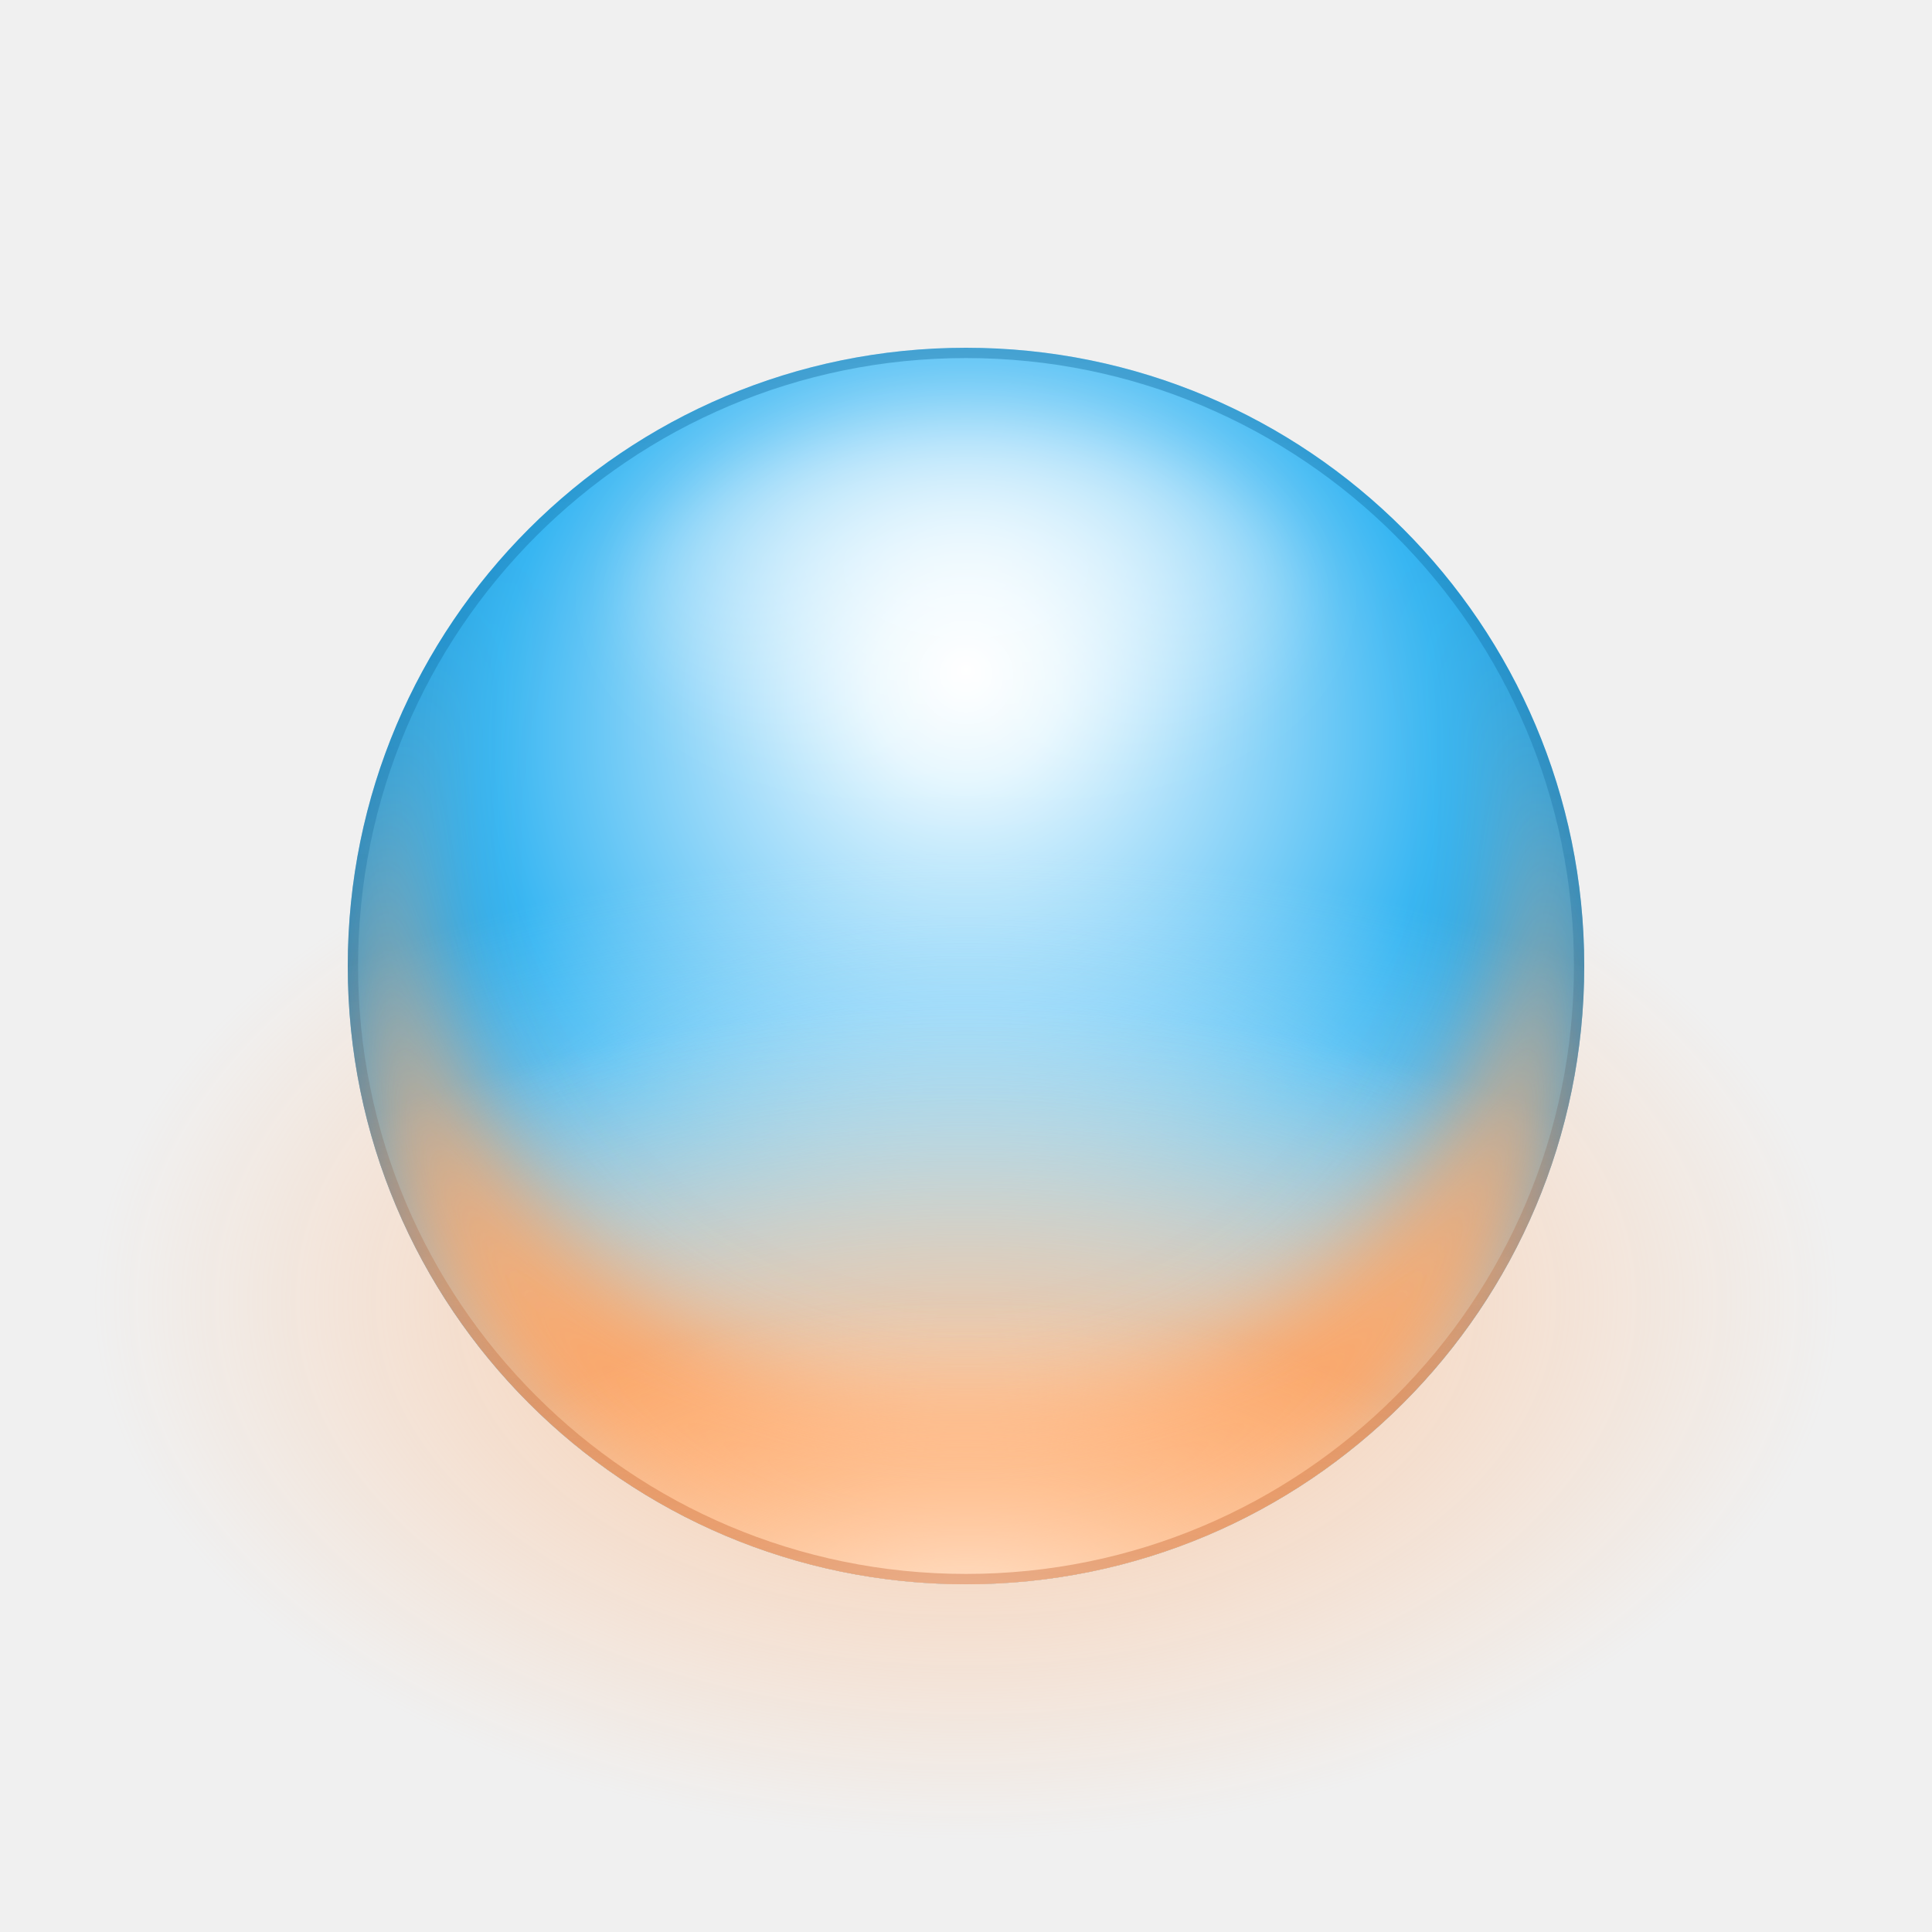
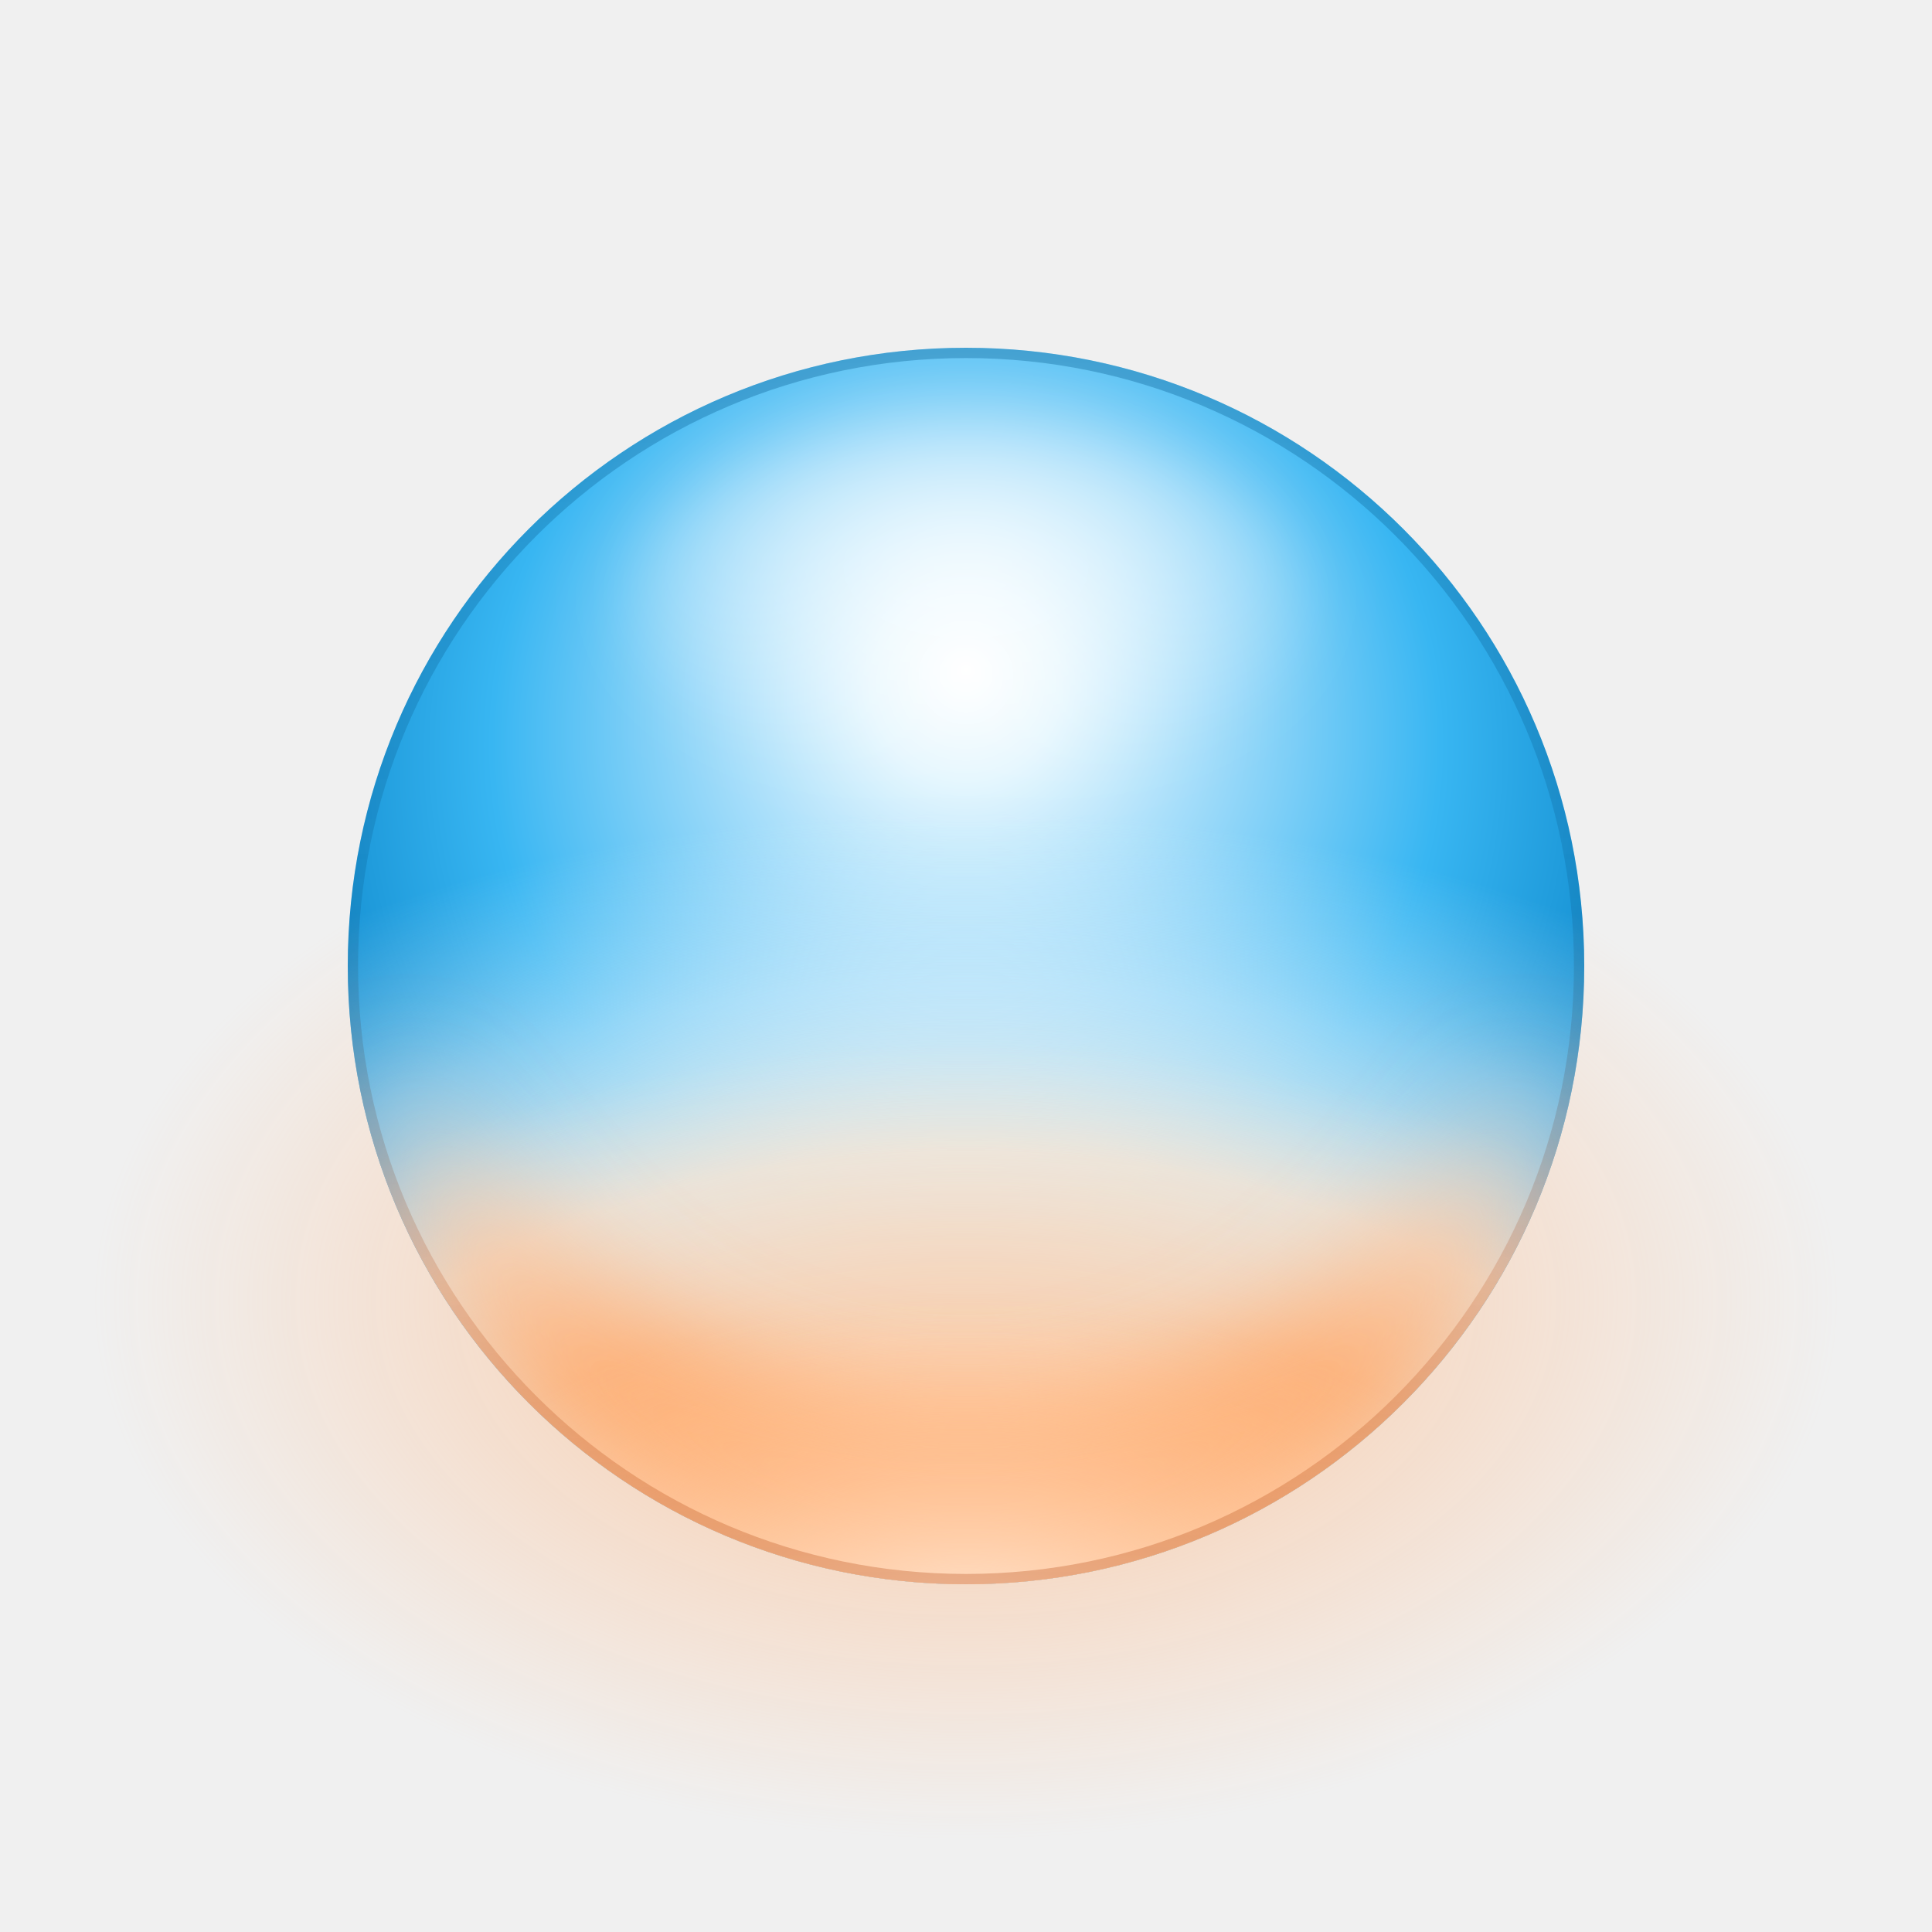
<svg xmlns="http://www.w3.org/2000/svg" width="1024" height="1024" viewBox="-25 -25 150 150">
  <defs>
    <radialGradient id="msb" cx="50%" cy="36%" r="64%" fx="50%" fy="26%">
      <stop offset="0" stop-color="#FFFFFF" />
      <stop offset=".12" stop-color="#E4F6FE" />
      <stop offset=".34" stop-color="#97D8F9" />
      <stop offset=".6" stop-color="#38B6F2" />
      <stop offset=".84" stop-color="#1590D2" />
      <stop offset="1" stop-color="#0A68A0" />
    </radialGradient>
    <radialGradient id="msw" cx="50%" cy="104%" r="58%">
      <stop offset="0" stop-color="#D6F1FE" stop-opacity=".95" />
      <stop offset=".5" stop-color="#9ADBFA" stop-opacity=".45" />
      <stop offset="1" stop-color="#7FD0F7" stop-opacity="0" />
    </radialGradient>
-     <radialGradient id="msp" gradientUnits="userSpaceOnUse" cx="50" cy="104" r="63" gradientTransform="translate(50 104) scale(1.5 1) translate(-50 -104)">
-       <stop offset="0" stop-color="#FFF1E4" stop-opacity="0.85" />
-       <stop offset="0.5" stop-color="#FFF1E4" stop-opacity="0.5" />
-       <stop offset="0.8" stop-color="#EAF6FE" stop-opacity="0.25" />
+     <radialGradient id="msp" gradientUnits="userSpaceOnUse" cx="50" cy="104" r="66" gradientTransform="translate(50 104) scale(1.5 1) translate(-50 -104)">
+       <stop offset="0" stop-color="#FFF1E4" stop-opacity="0.9" />
+       <stop offset="0.6" stop-color="#FFF1E4" stop-opacity="0.85" />
+       <stop offset="0.8" stop-color="#F4F9FD" stop-opacity="0.45" />
      <stop offset="1" stop-color="#D6F1FE" stop-opacity="0" />
    </radialGradient>
-     <radialGradient id="mst" gradientUnits="userSpaceOnUse" cx="50" cy="106" r="53" gradientTransform="translate(50 106) scale(1.6 1) translate(-50 -106)">
+     <radialGradient id="mst" gradientUnits="userSpaceOnUse" cx="50" cy="106" r="50" gradientTransform="translate(50 106) scale(1.6 1) translate(-50 -106)">
      <stop offset="0" stop-color="#FFA868" stop-opacity="0.95" />
      <stop offset="0.4" stop-color="#FFB680" stop-opacity="0.8" />
      <stop offset="0.7" stop-color="#FFC9A2" stop-opacity="0.45" />
      <stop offset="1" stop-color="#FFE3CB" stop-opacity="0" />
    </radialGradient>
    <radialGradient id="msq" gradientUnits="userSpaceOnUse" cx="50" cy="100" r="24" gradientTransform="translate(50 100) scale(1.9 1) translate(-50 -100)">
      <stop offset="0" stop-color="#FFF1E4" stop-opacity="0.75" />
      <stop offset="0.5" stop-color="#FFE3CB" stop-opacity="0.4" />
      <stop offset="1" stop-color="#FFE3CB" stop-opacity="0" />
    </radialGradient>
-     <linearGradient id="msl" gradientUnits="userSpaceOnUse" x1="0" y1="18" x2="0" y2="98">
-       <stop offset="0" stop-color="#FFB680" stop-opacity="0" />
-       <stop offset="0.3" stop-color="#FFB680" stop-opacity="0.5" />
+     <linearGradient id="msl" gradientUnits="userSpaceOnUse" x1="0" y1="56" x2="0" y2="98">
+       <stop offset="0" stop-color="#FFE3CB" stop-opacity="0" />
+       <stop offset="0.3" stop-color="#FFC9A2" stop-opacity="0.5" />
      <stop offset="0.62" stop-color="#FFA868" stop-opacity="0.85" />
      <stop offset="1" stop-color="#FF9F5A" stop-opacity="1" />
    </linearGradient>
    <linearGradient id="msr" x1="0" y1="0" x2="0" y2="1">
      <stop offset="0" stop-color="#0A5E92" stop-opacity="0.35" />
      <stop offset="0.45" stop-color="#0A5E92" stop-opacity="0.24" />
      <stop offset="0.75" stop-color="#B4430C" stop-opacity="0.2" />
      <stop offset="1" stop-color="#B4430C" stop-opacity="0.3" />
    </linearGradient>
    <radialGradient id="mss" cx="50%" cy="40%" r="60%">
      <stop offset="0" stop-color="#fff" stop-opacity="0.7" />
      <stop offset=".45" stop-color="#fff" stop-opacity="0.42" />
      <stop offset="1" stop-color="#fff" stop-opacity="0" />
    </radialGradient>
    <radialGradient id="msg" cx="50%" cy="50%" r="50%">
      <stop offset="0" stop-color="#FFB680" stop-opacity="0.72" />
      <stop offset="1" stop-color="#FFB680" stop-opacity="0" />
    </radialGradient>
    <mask id="msm">
      <circle cx="50" cy="50" r="48" fill="#fff" />
      <circle cx="50" cy="41.5" r="42.7" fill="#000" />
    </mask>
    <filter id="msf" x="-30%" y="-30%" width="160%" height="160%">
      <feGaussianBlur stdDeviation="3.6" />
    </filter>
    <filter id="mssf" x="-30%" y="-60%" width="160%" height="220%">
      <feGaussianBlur stdDeviation="2.5" />
    </filter>
    <clipPath id="msc">
      <circle cx="50" cy="50" r="48" />
    </clipPath>
  </defs>
  <ellipse cx="50" cy="76" rx="68" ry="42" fill="url(#msg)" />
  <circle cx="50" cy="50" r="48" fill="url(#msb)" />
  <g clip-path="url(#msc)">
    <circle cx="50" cy="50" r="48" fill="url(#msw)" />
    <rect x="0" y="0" width="100" height="100" fill="url(#msp)" />
    <rect x="0" y="0" width="100" height="100" fill="url(#mst)" />
    <g filter="url(#msf)">
      <rect x="-10" y="-10" width="120" height="120" fill="url(#msl)" mask="url(#msm)" />
    </g>
    <rect x="0" y="0" width="100" height="100" fill="url(#msq)" />
    <ellipse cx="50" cy="22" rx="27" ry="15" fill="url(#mss)" filter="url(#mssf)" />
  </g>
  <circle cx="50" cy="50" r="47.6" fill="none" stroke="url(#msr)" stroke-width="0.8" />
</svg>
